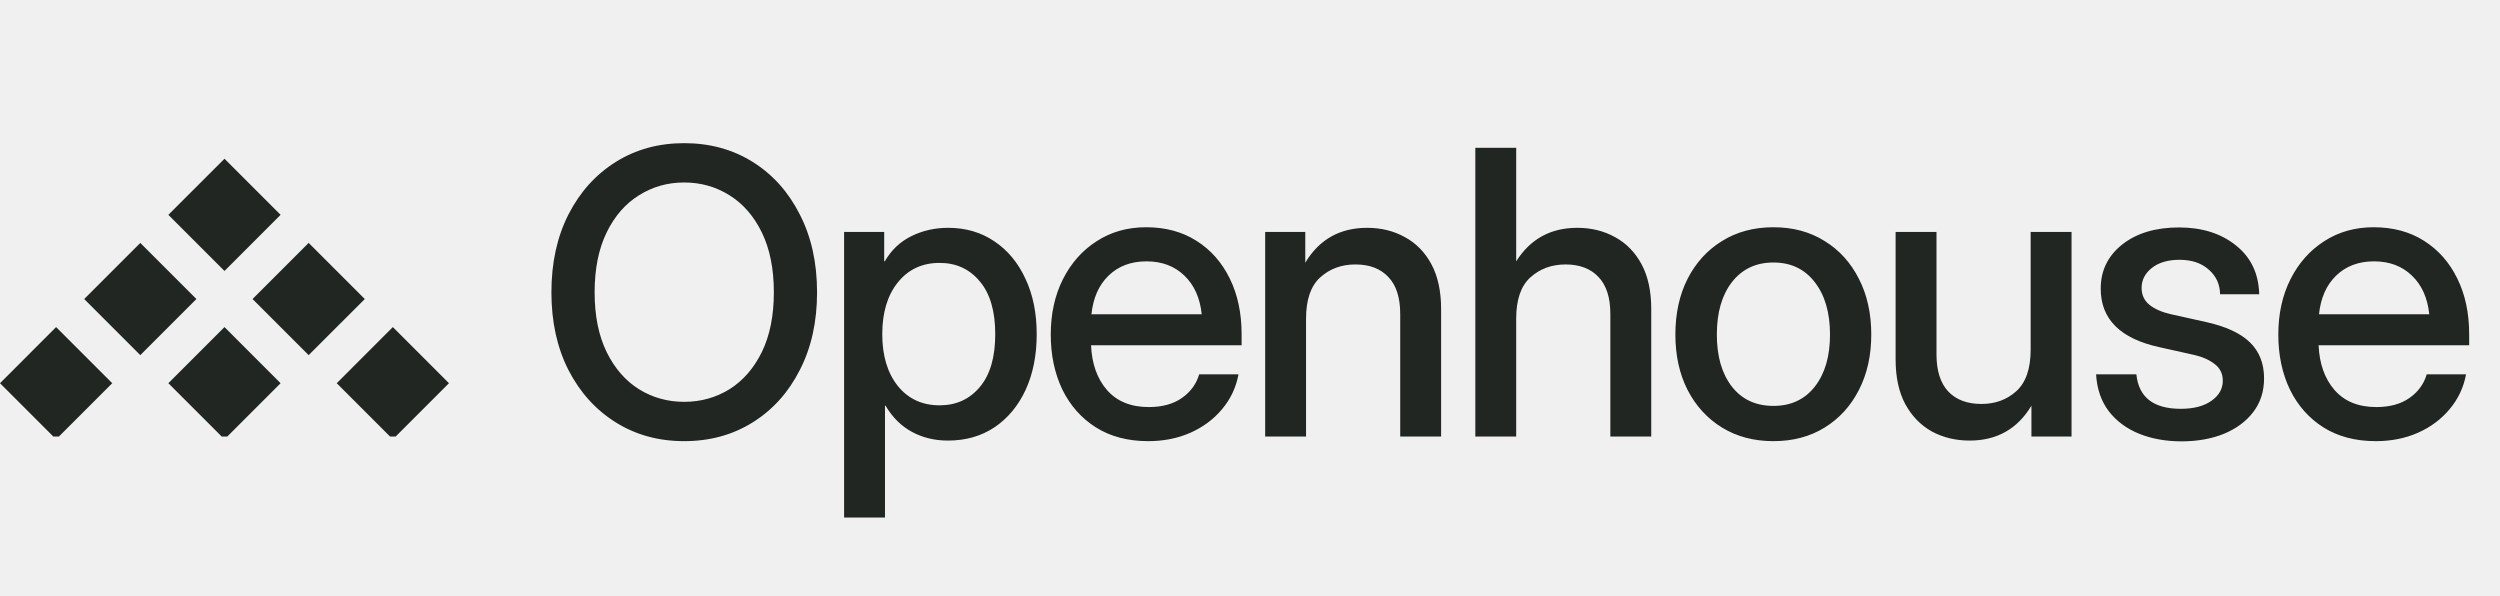
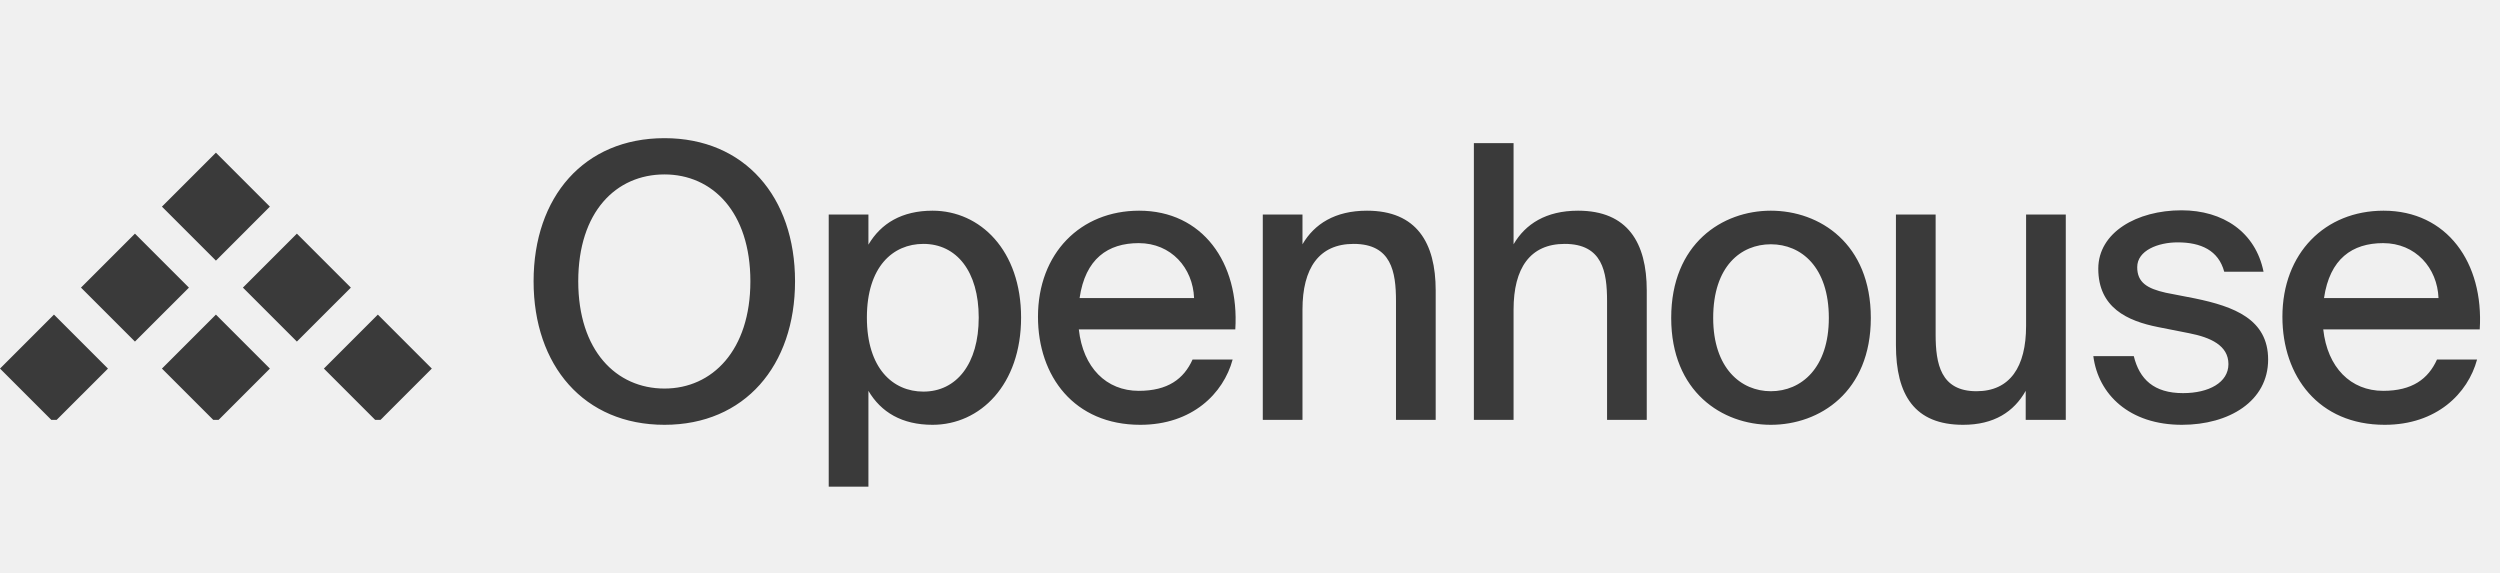
- <svg xmlns="http://www.w3.org/2000/svg" width="126" height="30" viewBox="0 0 126 30" fill="none">
-   <g clip-path="url(#clip0_239_5)">
-     <path d="M11.314 22.142L14.142 19.314L11.314 16.485L8.485 19.314L11.314 22.142Z" fill="#222623" />
-     <path d="M19.799 22.142L16.971 19.314L19.799 16.485L22.627 19.314L19.799 22.142Z" fill="#222623" />
-     <path d="M18.385 15.071L15.556 17.899L12.728 15.071L15.556 12.243L18.385 15.071Z" fill="#222623" />
-     <path d="M14.142 10.828L11.314 13.657L8.485 10.828L11.314 8L14.142 10.828Z" fill="#222623" />
-     <path d="M7.071 17.899L9.899 15.071L7.071 12.243L4.243 15.071L7.071 17.899Z" fill="#222623" />
-     <path d="M2.828 22.142L5.657 19.314L2.828 16.485L-5.72205e-06 19.314L2.828 22.142Z" fill="#222623" />
+ <svg xmlns="http://www.w3.org/2000/svg" width="131" height="30" viewBox="0 0 131 30" fill="none">
+   <g clip-path="url(#clip0_299_3856)">
+     <path d="M11.314 22.142L14.142 19.314L11.314 16.485L8.485 19.314L11.314 22.142Z" fill="#3A3A3A" />
+     <path d="M19.799 22.142L16.971 19.314L19.799 16.485L22.627 19.314L19.799 22.142Z" fill="#3A3A3A" />
+     <path d="M18.385 15.071L15.556 17.899L12.728 15.071L15.556 12.243L18.385 15.071Z" fill="#3A3A3A" />
+     <path d="M14.142 10.828L11.314 13.657L8.485 10.828L11.314 8L14.142 10.828Z" fill="#3A3A3A" />
+     <path d="M7.071 17.899L9.9 15.071L7.071 12.243L4.243 15.071L7.071 17.899Z" fill="#3A3A3A" />
+     <path d="M2.828 22.142L5.657 19.314L2.828 16.485L2.47955e-05 19.314L2.828 22.142Z" fill="#3A3A3A" />
  </g>
-   <path d="M34.48 22.234C33.191 22.234 32.042 21.919 31.033 21.287C30.024 20.656 29.23 19.777 28.65 18.65C28.078 17.524 27.791 16.219 27.791 14.734C27.791 13.243 28.078 11.935 28.65 10.809C29.23 9.676 30.024 8.794 31.033 8.162C32.042 7.531 33.191 7.215 34.48 7.215C35.776 7.215 36.928 7.531 37.938 8.162C38.947 8.794 39.738 9.676 40.31 10.809C40.89 11.935 41.18 13.243 41.18 14.734C41.18 16.219 40.89 17.524 40.31 18.65C39.738 19.777 38.947 20.656 37.938 21.287C36.928 21.919 35.776 22.234 34.48 22.234ZM34.48 20.252C35.32 20.252 36.082 20.04 36.766 19.617C37.449 19.188 37.993 18.562 38.397 17.742C38.8 16.915 39.002 15.913 39.002 14.734C39.002 13.55 38.8 12.544 38.397 11.717C37.993 10.89 37.449 10.265 36.766 9.842C36.082 9.412 35.32 9.197 34.48 9.197C33.647 9.197 32.889 9.412 32.205 9.842C31.521 10.265 30.978 10.89 30.574 11.717C30.171 12.544 29.969 13.55 29.969 14.734C29.969 15.913 30.171 16.915 30.574 17.742C30.978 18.562 31.521 19.188 32.205 19.617C32.889 20.04 33.647 20.252 34.48 20.252ZM42.543 26.082V11.688H44.564V13.172H44.593C44.919 12.605 45.365 12.182 45.931 11.902C46.498 11.622 47.116 11.482 47.787 11.482C48.672 11.482 49.45 11.71 50.121 12.166C50.791 12.615 51.312 13.243 51.683 14.051C52.061 14.852 52.25 15.783 52.25 16.844C52.25 17.905 52.064 18.839 51.693 19.646C51.322 20.447 50.801 21.076 50.13 21.531C49.46 21.98 48.675 22.205 47.777 22.205C47.106 22.205 46.501 22.059 45.961 21.766C45.42 21.473 44.977 21.033 44.632 20.447H44.603V26.082H42.543ZM47.357 20.428C48.19 20.428 48.864 20.122 49.379 19.51C49.899 18.898 50.16 18.009 50.16 16.844C50.16 15.678 49.899 14.79 49.379 14.178C48.864 13.559 48.19 13.25 47.357 13.25C46.478 13.25 45.775 13.579 45.248 14.236C44.727 14.887 44.466 15.757 44.466 16.844C44.466 17.924 44.727 18.794 45.248 19.451C45.775 20.102 46.478 20.428 47.357 20.428ZM57.87 22.234C56.848 22.234 55.969 22.003 55.234 21.541C54.504 21.079 53.941 20.444 53.544 19.637C53.154 18.823 52.958 17.898 52.958 16.863C52.958 15.815 53.163 14.884 53.573 14.07C53.984 13.257 54.55 12.618 55.273 12.156C55.995 11.688 56.825 11.453 57.763 11.453C58.739 11.453 59.586 11.681 60.302 12.137C61.025 12.592 61.584 13.227 61.982 14.041C62.379 14.848 62.577 15.783 62.577 16.844V17.4H54.989C55.029 18.331 55.295 19.083 55.79 19.656C56.291 20.229 56.995 20.516 57.9 20.516C58.577 20.516 59.133 20.363 59.569 20.057C60.006 19.751 60.295 19.354 60.439 18.865H62.421C62.297 19.529 62.021 20.115 61.591 20.623C61.168 21.131 60.634 21.528 59.989 21.814C59.351 22.094 58.645 22.234 57.87 22.234ZM55.009 15.838H60.566C60.481 15.018 60.191 14.37 59.697 13.895C59.202 13.413 58.564 13.172 57.782 13.172C57.001 13.172 56.363 13.413 55.868 13.895C55.38 14.37 55.094 15.018 55.009 15.838ZM65.825 16.062V22H63.764V11.688H65.786V13.24C66.489 12.068 67.528 11.482 68.901 11.482C69.611 11.482 70.246 11.639 70.805 11.951C71.372 12.257 71.818 12.713 72.143 13.318C72.469 13.924 72.632 14.676 72.632 15.574V22H70.571V15.828C70.571 15.001 70.373 14.38 69.975 13.963C69.578 13.54 69.025 13.328 68.315 13.328C67.612 13.328 67.02 13.546 66.538 13.982C66.063 14.412 65.825 15.105 65.825 16.062ZM76.416 16.062V22H74.356V7.449H76.416V13.172C77.126 12.046 78.151 11.482 79.493 11.482C80.202 11.482 80.837 11.639 81.397 11.951C81.963 12.257 82.409 12.713 82.735 13.318C83.06 13.924 83.223 14.676 83.223 15.574V22H81.162V15.828C81.162 15.001 80.964 14.38 80.567 13.963C80.17 13.54 79.616 13.328 78.907 13.328C78.204 13.328 77.611 13.546 77.129 13.982C76.654 14.412 76.416 15.105 76.416 16.062ZM89.381 22.234C88.398 22.234 87.535 22.006 86.793 21.551C86.051 21.095 85.471 20.463 85.055 19.656C84.644 18.849 84.439 17.918 84.439 16.863C84.439 15.796 84.644 14.858 85.055 14.051C85.471 13.237 86.051 12.602 86.793 12.146C87.535 11.684 88.398 11.453 89.381 11.453C90.364 11.453 91.223 11.684 91.959 12.146C92.701 12.602 93.277 13.237 93.688 14.051C94.104 14.858 94.312 15.796 94.312 16.863C94.312 17.918 94.104 18.849 93.688 19.656C93.277 20.463 92.701 21.095 91.959 21.551C91.223 22.006 90.364 22.234 89.381 22.234ZM89.381 20.457C90.266 20.457 90.963 20.131 91.471 19.48C91.978 18.829 92.232 17.957 92.232 16.863C92.232 15.757 91.975 14.874 91.461 14.217C90.953 13.559 90.26 13.23 89.381 13.23C88.502 13.23 87.805 13.559 87.291 14.217C86.783 14.868 86.529 15.75 86.529 16.863C86.529 17.963 86.783 18.839 87.291 19.49C87.799 20.135 88.495 20.457 89.381 20.457ZM99.269 22.205C98.566 22.205 97.931 22.052 97.365 21.746C96.805 21.434 96.359 20.975 96.027 20.369C95.701 19.764 95.539 19.012 95.539 18.113V11.688H97.599V17.859C97.599 18.686 97.798 19.311 98.195 19.734C98.592 20.151 99.149 20.359 99.865 20.359C100.561 20.359 101.147 20.145 101.623 19.715C102.104 19.279 102.345 18.582 102.345 17.625V11.688H104.406V22H102.384V20.447C101.681 21.619 100.643 22.205 99.269 22.205ZM109.948 22.244C109.161 22.244 108.451 22.117 107.82 21.863C107.188 21.609 106.677 21.232 106.286 20.73C105.902 20.229 105.687 19.607 105.642 18.865H107.673C107.79 20.024 108.536 20.604 109.909 20.604C110.56 20.604 111.075 20.47 111.452 20.203C111.836 19.936 112.029 19.598 112.029 19.188C112.029 18.836 111.892 18.556 111.618 18.348C111.345 18.133 110.987 17.977 110.544 17.879L108.835 17.498C106.863 17.068 105.876 16.085 105.876 14.549C105.876 13.637 106.238 12.895 106.96 12.322C107.689 11.749 108.643 11.463 109.821 11.463C110.987 11.463 111.944 11.766 112.693 12.371C113.448 12.97 113.838 13.79 113.864 14.832H111.892C111.885 14.331 111.696 13.917 111.325 13.592C110.954 13.26 110.463 13.094 109.851 13.094C109.265 13.094 108.799 13.23 108.454 13.504C108.109 13.777 107.937 14.113 107.937 14.51C107.937 14.861 108.067 15.145 108.327 15.359C108.594 15.574 108.959 15.734 109.421 15.838L111.179 16.229C112.182 16.45 112.92 16.792 113.396 17.254C113.871 17.716 114.109 18.322 114.109 19.07C114.109 19.728 113.926 20.294 113.562 20.77C113.204 21.238 112.712 21.603 112.087 21.863C111.462 22.117 110.749 22.244 109.948 22.244ZM119.739 22.234C118.717 22.234 117.838 22.003 117.102 21.541C116.373 21.079 115.81 20.444 115.413 19.637C115.022 18.823 114.827 17.898 114.827 16.863C114.827 15.815 115.032 14.884 115.442 14.07C115.852 13.257 116.419 12.618 117.141 12.156C117.864 11.688 118.694 11.453 119.632 11.453C120.608 11.453 121.455 11.681 122.171 12.137C122.893 12.592 123.453 13.227 123.85 14.041C124.248 14.848 124.446 15.783 124.446 16.844V17.4H116.858C116.897 18.331 117.164 19.083 117.659 19.656C118.16 20.229 118.863 20.516 119.768 20.516C120.445 20.516 121.002 20.363 121.438 20.057C121.874 19.751 122.164 19.354 122.307 18.865H124.29C124.166 19.529 123.889 20.115 123.46 20.623C123.037 21.131 122.503 21.528 121.858 21.814C121.22 22.094 120.514 22.234 119.739 22.234ZM116.878 15.838H122.434C122.35 15.018 122.06 14.37 121.565 13.895C121.07 13.413 120.432 13.172 119.651 13.172C118.87 13.172 118.232 13.413 117.737 13.895C117.249 14.37 116.962 15.018 116.878 15.838Z" fill="#222623" />
+   <path d="M30.3 14.74C30.3 18.36 32.28 20.36 34.82 20.36C37.32 20.36 39.32 18.36 39.32 14.74C39.32 11.1 37.32 9.14 34.82 9.14C32.28 9.14 30.3 11.1 30.3 14.74ZM41.66 14.74C41.66 19.16 39.02 22.26 34.82 22.26C30.6 22.26 27.96 19.16 27.96 14.74C27.96 10.32 30.6 7.24 34.82 7.24C39.02 7.24 41.66 10.32 41.66 14.74ZM43.425 11.24H45.505V12.82C46.165 11.7 47.265 11.04 48.865 11.04C51.365 11.04 53.505 13.12 53.505 16.64C53.505 20.16 51.365 22.26 48.865 22.26C47.265 22.26 46.165 21.6 45.505 20.48V25.5H43.425V11.24ZM45.425 16.64C45.425 19.3 46.785 20.52 48.385 20.52C50.125 20.52 51.285 19.06 51.285 16.64C51.285 14.22 50.125 12.78 48.385 12.78C46.785 12.78 45.425 13.98 45.425 16.64ZM59.67 20.48C61.19 20.48 62.03 19.86 62.49 18.84H64.59C64.11 20.62 62.47 22.26 59.75 22.26C56.29 22.26 54.39 19.72 54.39 16.6C54.39 13.26 56.63 11.04 59.69 11.04C63.01 11.04 64.95 13.76 64.73 17.26H56.53C56.75 19.26 57.97 20.48 59.67 20.48ZM59.67 12.74C58.05 12.74 56.87 13.56 56.57 15.62H62.57C62.51 14.04 61.37 12.74 59.67 12.74ZM68.25 11.24V12.8C68.87 11.74 69.95 11.04 71.63 11.04C74.23 11.04 75.23 12.72 75.23 15.22V22H73.15V15.78C73.15 14.24 72.91 12.78 70.93 12.78C69.11 12.78 68.25 14.06 68.25 16.22V22H66.17V11.24H68.25ZM79.311 7.5V12.8C79.93 11.74 81.01 11.04 82.691 11.04C85.29 11.04 86.29 12.72 86.29 15.22V22H84.21V15.78C84.21 14.24 83.971 12.78 81.99 12.78C80.171 12.78 79.311 14.06 79.311 16.22V22H77.231V7.5H79.311ZM89.771 16.66C89.771 19.3 91.231 20.5 92.791 20.5C94.391 20.5 95.831 19.28 95.831 16.66C95.831 14 94.391 12.8 92.791 12.8C91.231 12.8 89.771 13.94 89.771 16.66ZM92.791 11.04C95.351 11.04 98.031 12.76 98.031 16.66C98.031 20.54 95.351 22.26 92.791 22.26C90.251 22.26 87.571 20.54 87.571 16.66C87.571 12.76 90.251 11.04 92.791 11.04ZM106.147 22V20.48C105.527 21.58 104.487 22.26 102.867 22.26C100.327 22.26 99.347 20.7 99.347 18.08V11.24H101.427V17.52C101.427 19.06 101.687 20.5 103.567 20.5C105.327 20.5 106.167 19.22 106.167 17.08V11.24H108.247V22H106.147ZM118.61 14.24H116.55C116.25 13.12 115.33 12.7 114.11 12.7C113.09 12.7 111.99 13.12 111.99 14C111.99 14.8 112.51 15.12 113.49 15.34L115.03 15.64C117.05 16.06 118.85 16.72 118.85 18.84C118.85 21.02 116.81 22.26 114.33 22.26C111.59 22.26 109.95 20.68 109.69 18.66H111.81C112.11 19.88 112.87 20.6 114.39 20.6C115.75 20.6 116.77 20.04 116.77 19.08C116.77 18.1 115.83 17.68 114.71 17.46L113.09 17.14C111.47 16.82 109.95 16.12 109.95 14.08C109.95 12.18 111.97 11.02 114.31 11.02C116.49 11.02 118.19 12.16 118.61 14.24ZM124.878 20.48C126.398 20.48 127.238 19.86 127.698 18.84H129.798C129.318 20.62 127.678 22.26 124.958 22.26C121.498 22.26 119.598 19.72 119.598 16.6C119.598 13.26 121.838 11.04 124.898 11.04C128.218 11.04 130.158 13.76 129.938 17.26H121.738C121.958 19.26 123.178 20.48 124.878 20.48ZM124.878 12.74C123.258 12.74 122.078 13.56 121.778 15.62H127.778C127.718 14.04 126.578 12.74 124.878 12.74Z" fill="#3A3A3A" />
  <defs>
-     <clipPath id="clip0_239_5">
+     <clipPath id="clip0_299_3856">
      <rect width="23" height="14" fill="white" transform="translate(0 8)" />
    </clipPath>
  </defs>
</svg>
